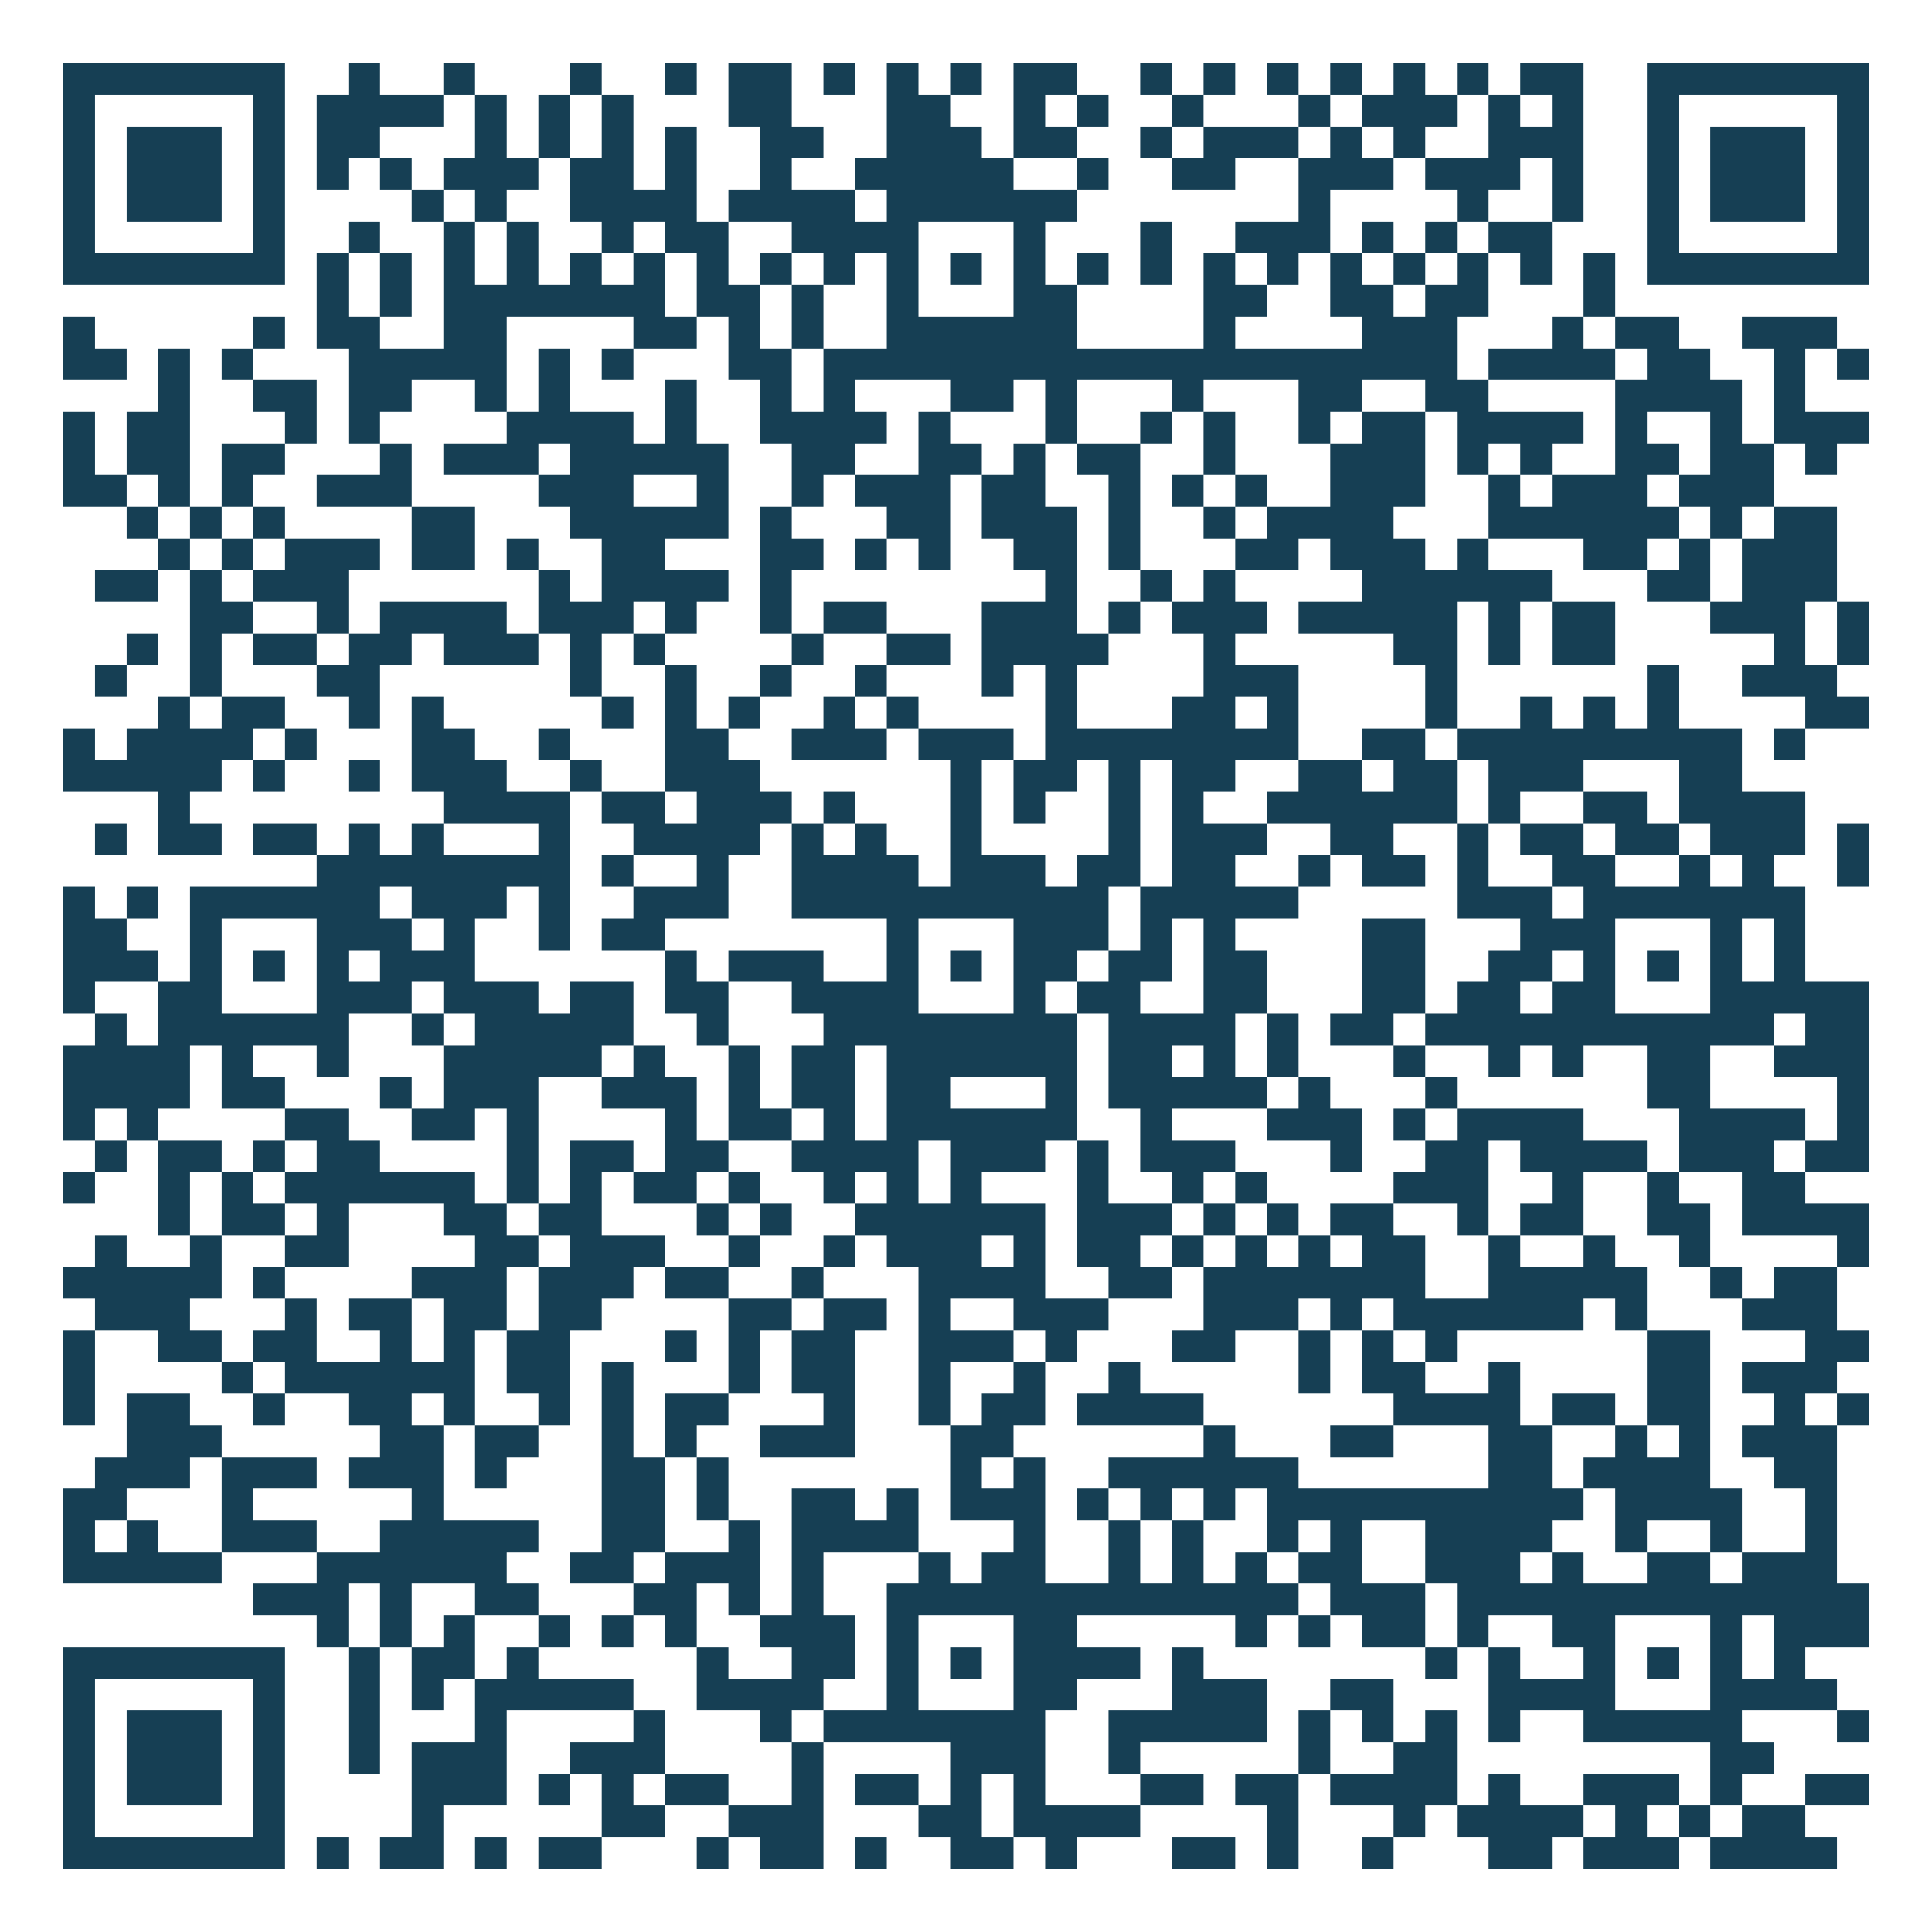
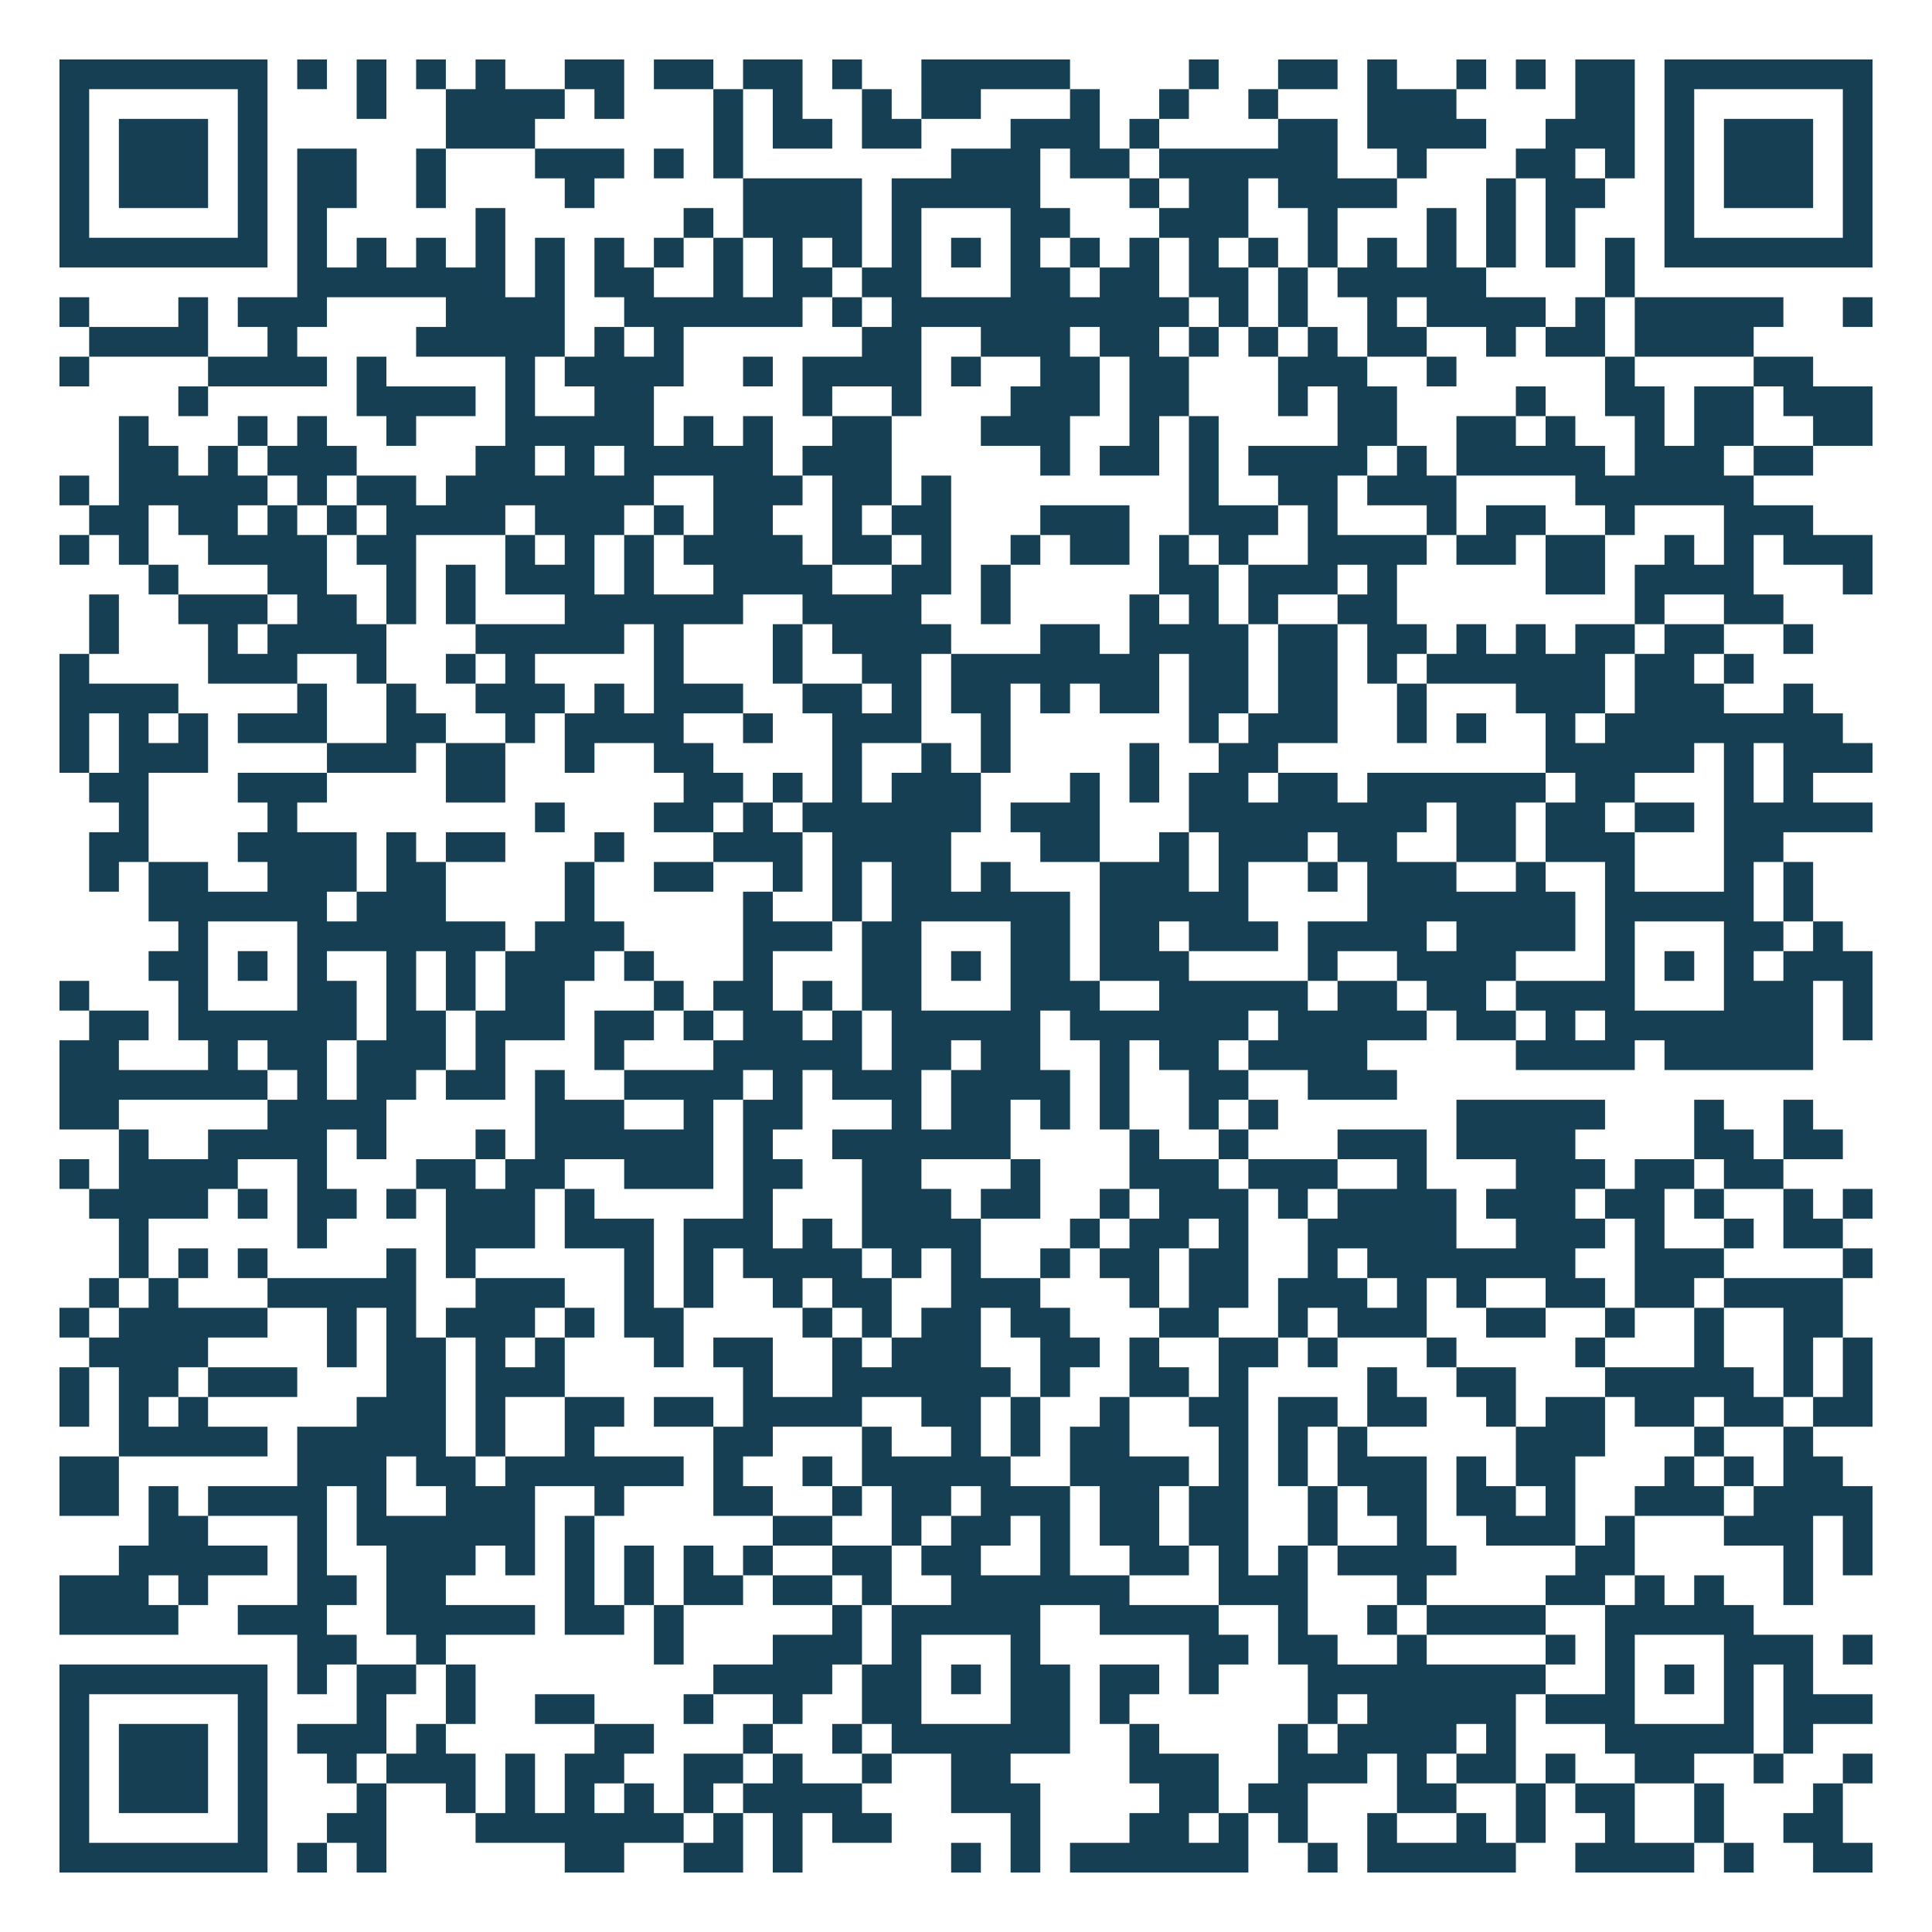
- <svg xmlns="http://www.w3.org/2000/svg" viewBox="0 0 244 244" class="segno">
+ <svg xmlns="http://www.w3.org/2000/svg" viewBox="0 0 260 260" class="segno">
  <g transform="scale(4)">
-     <path fill="#fff" d="M0 0h61v61h-61z" />
-     <path class="qrline" stroke="#163f54" d="M2 2.5h7m2 0h1m2 0h1m3 0h1m2 0h1m1 0h2m1 0h1m1 0h1m1 0h1m1 0h2m2 0h1m1 0h1m1 0h1m1 0h1m1 0h1m1 0h1m1 0h2m2 0h7m-57 1h1m5 0h1m1 0h4m1 0h1m1 0h1m1 0h1m3 0h2m3 0h2m2 0h1m1 0h1m2 0h1m3 0h1m1 0h3m1 0h1m1 0h1m2 0h1m5 0h1m-57 1h1m1 0h3m1 0h1m1 0h2m3 0h1m1 0h1m1 0h1m1 0h1m2 0h2m2 0h3m1 0h2m2 0h1m1 0h3m1 0h1m1 0h1m2 0h3m2 0h1m1 0h3m1 0h1m-57 1h1m1 0h3m1 0h1m1 0h1m1 0h1m1 0h3m1 0h2m1 0h1m2 0h1m2 0h5m2 0h1m2 0h2m2 0h3m1 0h3m1 0h1m2 0h1m1 0h3m1 0h1m-57 1h1m1 0h3m1 0h1m4 0h1m1 0h1m2 0h4m1 0h4m1 0h6m7 0h1m4 0h1m2 0h1m2 0h1m1 0h3m1 0h1m-57 1h1m5 0h1m2 0h1m2 0h1m1 0h1m2 0h1m1 0h2m2 0h4m3 0h1m3 0h1m2 0h3m1 0h1m1 0h1m1 0h2m3 0h1m5 0h1m-57 1h7m1 0h1m1 0h1m1 0h1m1 0h1m1 0h1m1 0h1m1 0h1m1 0h1m1 0h1m1 0h1m1 0h1m1 0h1m1 0h1m1 0h1m1 0h1m1 0h1m1 0h1m1 0h1m1 0h1m1 0h1m1 0h1m1 0h7m-49 1h1m1 0h1m1 0h7m1 0h2m1 0h1m2 0h1m3 0h2m4 0h2m2 0h2m1 0h2m3 0h1m-49 1h1m5 0h1m1 0h2m2 0h2m4 0h2m1 0h1m1 0h1m2 0h6m4 0h1m4 0h3m3 0h1m1 0h2m2 0h3m-56 1h2m1 0h1m1 0h1m3 0h5m1 0h1m1 0h1m3 0h2m1 0h20m1 0h4m1 0h2m2 0h1m1 0h1m-54 1h1m2 0h2m1 0h2m2 0h1m1 0h1m3 0h1m2 0h1m1 0h1m3 0h2m1 0h1m3 0h1m3 0h2m2 0h2m4 0h4m1 0h1m-55 1h1m1 0h2m3 0h1m1 0h1m4 0h4m1 0h1m2 0h4m1 0h1m3 0h1m2 0h1m1 0h1m2 0h1m1 0h2m1 0h4m1 0h1m2 0h1m1 0h3m-57 1h1m1 0h2m1 0h2m3 0h1m1 0h3m1 0h5m2 0h2m2 0h2m1 0h1m1 0h2m2 0h1m3 0h3m1 0h1m1 0h1m2 0h2m1 0h2m1 0h1m-56 1h2m1 0h1m1 0h1m2 0h3m4 0h3m2 0h1m2 0h1m1 0h3m1 0h2m2 0h1m1 0h1m1 0h1m2 0h3m2 0h1m1 0h3m1 0h3m-52 1h1m1 0h1m1 0h1m4 0h2m3 0h5m1 0h1m3 0h2m1 0h3m1 0h1m2 0h1m1 0h4m3 0h6m1 0h1m1 0h2m-53 1h1m1 0h1m1 0h3m1 0h2m1 0h1m2 0h2m3 0h2m1 0h1m1 0h1m2 0h2m1 0h1m3 0h2m1 0h3m1 0h1m3 0h2m1 0h1m1 0h3m-55 1h2m1 0h1m1 0h3m6 0h1m1 0h4m1 0h1m8 0h1m2 0h1m1 0h1m4 0h6m3 0h2m1 0h3m-52 1h2m2 0h1m1 0h4m1 0h3m1 0h1m2 0h1m1 0h2m3 0h3m1 0h1m1 0h3m1 0h5m1 0h1m1 0h2m3 0h3m1 0h1m-55 1h1m1 0h1m1 0h2m1 0h2m1 0h3m1 0h1m1 0h1m4 0h1m2 0h2m1 0h4m3 0h1m5 0h2m1 0h1m1 0h2m5 0h1m1 0h1m-56 1h1m2 0h1m3 0h2m6 0h1m2 0h1m2 0h1m2 0h1m3 0h1m1 0h1m4 0h3m4 0h1m6 0h1m2 0h3m-53 1h1m1 0h2m2 0h1m1 0h1m5 0h1m1 0h1m1 0h1m2 0h1m1 0h1m4 0h1m3 0h2m1 0h1m4 0h1m2 0h1m1 0h1m1 0h1m4 0h2m-57 1h1m1 0h4m1 0h1m3 0h2m2 0h1m3 0h2m2 0h3m1 0h3m1 0h8m2 0h2m1 0h9m1 0h1m-55 1h5m1 0h1m2 0h1m1 0h3m2 0h1m2 0h3m6 0h1m1 0h2m1 0h1m1 0h2m2 0h2m1 0h2m1 0h3m3 0h2m-50 1h1m8 0h4m1 0h2m1 0h3m1 0h1m3 0h1m1 0h1m2 0h1m1 0h1m2 0h6m1 0h1m2 0h2m1 0h4m-54 1h1m1 0h2m1 0h2m1 0h1m1 0h1m3 0h1m2 0h4m1 0h1m1 0h1m2 0h1m4 0h1m1 0h3m2 0h2m2 0h1m1 0h2m1 0h2m1 0h3m1 0h1m-49 1h8m1 0h1m2 0h1m2 0h4m1 0h3m1 0h2m1 0h2m2 0h1m1 0h2m1 0h1m2 0h2m2 0h1m1 0h1m2 0h1m-57 1h1m1 0h1m1 0h6m1 0h3m1 0h1m2 0h3m2 0h10m1 0h5m5 0h3m1 0h7m-55 1h2m2 0h1m3 0h3m1 0h1m2 0h1m1 0h2m7 0h1m3 0h3m1 0h1m1 0h1m4 0h2m3 0h3m3 0h1m1 0h1m-55 1h3m1 0h1m1 0h1m1 0h1m1 0h3m6 0h1m1 0h3m2 0h1m1 0h1m1 0h2m1 0h2m1 0h2m3 0h2m2 0h2m1 0h1m1 0h1m1 0h1m1 0h1m-55 1h1m2 0h2m3 0h3m1 0h3m1 0h2m1 0h2m2 0h4m3 0h1m1 0h2m2 0h2m3 0h2m1 0h2m1 0h2m3 0h5m-56 1h1m1 0h6m2 0h1m1 0h5m2 0h1m3 0h8m1 0h4m1 0h1m1 0h2m1 0h11m1 0h2m-57 1h4m1 0h1m2 0h1m3 0h5m1 0h1m2 0h1m1 0h2m1 0h6m1 0h2m1 0h1m1 0h1m3 0h1m2 0h1m1 0h1m2 0h2m2 0h3m-57 1h4m1 0h2m3 0h1m1 0h3m2 0h3m1 0h1m1 0h2m1 0h2m3 0h1m1 0h5m1 0h1m3 0h1m6 0h2m4 0h1m-57 1h1m1 0h1m4 0h2m2 0h2m1 0h1m4 0h1m1 0h2m1 0h1m1 0h6m2 0h1m3 0h3m1 0h1m1 0h4m3 0h4m1 0h1m-56 1h1m1 0h2m1 0h1m1 0h2m4 0h1m1 0h2m1 0h2m2 0h4m1 0h3m1 0h1m1 0h3m3 0h1m2 0h2m1 0h4m1 0h3m1 0h2m-57 1h1m2 0h1m1 0h1m1 0h6m1 0h1m1 0h1m1 0h2m1 0h1m2 0h1m1 0h1m1 0h1m3 0h1m2 0h1m1 0h1m4 0h3m2 0h1m2 0h1m2 0h2m-52 1h1m1 0h2m1 0h1m3 0h2m1 0h2m3 0h1m1 0h1m2 0h6m1 0h3m1 0h1m1 0h1m1 0h2m2 0h1m1 0h2m2 0h2m1 0h4m-56 1h1m2 0h1m2 0h2m4 0h2m1 0h3m2 0h1m2 0h1m1 0h3m1 0h1m1 0h2m1 0h1m1 0h1m1 0h1m1 0h2m2 0h1m2 0h1m2 0h1m4 0h1m-57 1h5m1 0h1m4 0h3m1 0h3m1 0h2m2 0h1m3 0h4m2 0h2m1 0h7m2 0h5m2 0h1m1 0h2m-55 1h3m3 0h1m1 0h2m1 0h2m1 0h2m4 0h2m1 0h2m1 0h1m2 0h3m3 0h3m1 0h1m1 0h6m1 0h1m3 0h3m-56 1h1m2 0h2m1 0h2m2 0h1m1 0h1m1 0h2m3 0h1m1 0h1m1 0h2m2 0h3m1 0h1m3 0h2m2 0h1m1 0h1m1 0h1m6 0h2m3 0h2m-57 1h1m4 0h1m1 0h6m1 0h2m1 0h1m3 0h1m1 0h2m2 0h1m2 0h1m2 0h1m5 0h1m1 0h2m2 0h1m4 0h2m1 0h3m-56 1h1m1 0h2m2 0h1m2 0h2m1 0h1m2 0h1m1 0h1m1 0h2m3 0h1m2 0h1m1 0h2m1 0h4m6 0h4m1 0h2m1 0h2m2 0h1m1 0h1m-55 1h3m5 0h2m1 0h2m2 0h1m1 0h1m2 0h3m3 0h2m6 0h1m3 0h2m3 0h2m2 0h1m1 0h1m1 0h3m-55 1h3m1 0h3m1 0h3m1 0h1m3 0h2m1 0h1m7 0h1m1 0h1m2 0h6m6 0h2m1 0h4m2 0h2m-56 1h2m3 0h1m5 0h1m5 0h2m1 0h1m2 0h2m1 0h1m1 0h3m1 0h1m1 0h1m1 0h1m1 0h10m1 0h4m2 0h1m-56 1h1m1 0h1m2 0h3m2 0h5m2 0h2m2 0h1m1 0h4m3 0h1m2 0h1m1 0h1m2 0h1m1 0h1m2 0h4m2 0h1m2 0h1m2 0h1m-56 1h5m3 0h6m2 0h2m1 0h3m1 0h1m3 0h1m1 0h2m2 0h1m1 0h1m1 0h1m1 0h2m2 0h3m1 0h1m2 0h2m1 0h3m-50 1h3m1 0h1m2 0h2m3 0h2m1 0h1m1 0h1m2 0h13m1 0h3m1 0h13m-49 1h1m1 0h1m1 0h1m2 0h1m1 0h1m1 0h1m2 0h3m1 0h1m3 0h2m5 0h1m1 0h1m1 0h2m1 0h1m2 0h2m3 0h1m1 0h3m-57 1h7m2 0h1m1 0h2m1 0h1m5 0h1m2 0h2m1 0h1m1 0h1m1 0h4m1 0h1m7 0h1m1 0h1m2 0h1m1 0h1m1 0h1m1 0h1m-55 1h1m5 0h1m2 0h1m1 0h1m1 0h5m2 0h4m2 0h1m3 0h2m3 0h3m2 0h2m3 0h4m3 0h4m-56 1h1m1 0h3m1 0h1m2 0h1m3 0h1m4 0h1m3 0h1m1 0h7m2 0h5m1 0h1m1 0h1m1 0h1m1 0h1m2 0h5m3 0h1m-57 1h1m1 0h3m1 0h1m2 0h1m1 0h3m2 0h3m4 0h1m4 0h3m2 0h1m5 0h1m2 0h2m8 0h2m-54 1h1m1 0h3m1 0h1m4 0h3m1 0h1m1 0h1m1 0h2m2 0h1m1 0h2m1 0h1m1 0h1m3 0h2m1 0h2m1 0h4m1 0h1m2 0h3m1 0h1m2 0h2m-57 1h1m5 0h1m4 0h1m5 0h2m2 0h3m3 0h2m1 0h4m4 0h1m3 0h1m1 0h4m1 0h1m1 0h1m1 0h2m-55 1h7m1 0h1m1 0h2m1 0h1m1 0h2m3 0h1m1 0h2m1 0h1m2 0h2m1 0h1m3 0h2m1 0h1m2 0h1m3 0h2m1 0h3m1 0h4" />
+     <path fill="#fff" d="M0 0h65v65h-65z" />
+     <path class="qrline" stroke="#163f54" d="M2 2.5h7m1 0h1m1 0h1m1 0h1m1 0h1m2 0h2m1 0h2m1 0h2m1 0h1m2 0h5m4 0h1m2 0h2m1 0h1m2 0h1m1 0h1m1 0h2m1 0h7m-61 1h1m5 0h1m3 0h1m2 0h4m1 0h1m3 0h1m1 0h1m2 0h1m1 0h2m3 0h1m2 0h1m2 0h1m3 0h3m4 0h2m1 0h1m5 0h1m-61 1h1m1 0h3m1 0h1m6 0h3m6 0h1m1 0h2m1 0h2m3 0h3m1 0h1m4 0h2m1 0h4m2 0h3m1 0h1m1 0h3m1 0h1m-61 1h1m1 0h3m1 0h1m1 0h2m2 0h1m3 0h3m1 0h1m1 0h1m7 0h3m1 0h2m1 0h6m2 0h1m3 0h2m1 0h1m1 0h1m1 0h3m1 0h1m-61 1h1m1 0h3m1 0h1m1 0h2m2 0h1m4 0h1m5 0h4m1 0h5m3 0h1m1 0h2m1 0h4m3 0h1m1 0h2m2 0h1m1 0h3m1 0h1m-61 1h1m5 0h1m1 0h1m5 0h1m6 0h1m1 0h4m1 0h1m3 0h2m3 0h3m2 0h1m3 0h1m1 0h1m1 0h1m3 0h1m5 0h1m-61 1h7m1 0h1m1 0h1m1 0h1m1 0h1m1 0h1m1 0h1m1 0h1m1 0h1m1 0h1m1 0h1m1 0h1m1 0h1m1 0h1m1 0h1m1 0h1m1 0h1m1 0h1m1 0h1m1 0h1m1 0h1m1 0h1m1 0h1m1 0h1m1 0h7m-53 1h7m1 0h1m1 0h2m2 0h1m1 0h2m1 0h2m3 0h2m1 0h2m1 0h2m1 0h1m1 0h5m4 0h1m-53 1h1m3 0h1m1 0h3m4 0h4m2 0h6m1 0h1m1 0h10m1 0h1m1 0h1m2 0h1m1 0h4m1 0h1m1 0h5m2 0h1m-60 1h4m2 0h1m4 0h5m1 0h1m1 0h1m6 0h2m2 0h3m1 0h2m1 0h1m1 0h1m1 0h1m1 0h2m2 0h1m1 0h2m1 0h4m-57 1h1m4 0h4m1 0h1m4 0h1m1 0h4m2 0h1m1 0h4m1 0h1m2 0h2m1 0h2m3 0h3m2 0h1m5 0h1m4 0h2m-55 1h1m5 0h4m1 0h1m2 0h2m5 0h1m2 0h1m3 0h3m1 0h2m3 0h1m1 0h2m4 0h1m2 0h2m1 0h2m1 0h3m-59 1h1m3 0h1m1 0h1m2 0h1m3 0h5m1 0h1m1 0h1m2 0h2m3 0h3m2 0h1m1 0h1m4 0h2m2 0h2m1 0h1m2 0h1m1 0h2m2 0h2m-59 1h2m1 0h1m1 0h3m4 0h2m1 0h1m1 0h5m1 0h3m5 0h1m1 0h2m1 0h1m1 0h4m1 0h1m1 0h5m1 0h3m1 0h2m-59 1h1m1 0h5m1 0h1m1 0h2m1 0h7m2 0h3m1 0h2m1 0h1m8 0h1m2 0h2m1 0h3m4 0h6m-56 1h2m1 0h2m1 0h1m1 0h1m1 0h4m1 0h3m1 0h1m1 0h2m2 0h1m1 0h2m3 0h3m2 0h3m1 0h1m3 0h1m1 0h2m2 0h1m3 0h3m-59 1h1m1 0h1m2 0h4m1 0h2m3 0h1m1 0h1m1 0h1m1 0h4m1 0h2m1 0h1m2 0h1m1 0h2m1 0h1m1 0h1m2 0h4m1 0h2m1 0h2m2 0h1m1 0h1m1 0h3m-58 1h1m3 0h2m2 0h1m1 0h1m1 0h3m1 0h1m2 0h4m2 0h2m1 0h1m5 0h2m1 0h3m1 0h1m5 0h2m1 0h4m3 0h1m-60 1h1m2 0h3m1 0h2m1 0h1m1 0h1m3 0h6m2 0h4m2 0h1m4 0h1m1 0h1m1 0h1m2 0h2m8 0h1m2 0h2m-57 1h1m3 0h1m1 0h4m3 0h5m1 0h1m3 0h1m1 0h4m3 0h2m1 0h4m1 0h2m1 0h2m1 0h1m1 0h1m1 0h2m1 0h2m2 0h1m-59 1h1m4 0h3m2 0h1m2 0h1m1 0h1m4 0h1m3 0h1m2 0h2m1 0h7m1 0h2m1 0h2m1 0h1m1 0h6m1 0h2m1 0h1m-57 1h4m4 0h1m2 0h1m2 0h3m1 0h1m1 0h3m2 0h2m1 0h1m1 0h2m1 0h1m1 0h2m1 0h2m1 0h2m2 0h1m3 0h3m1 0h3m2 0h1m-59 1h1m1 0h1m1 0h1m1 0h3m2 0h2m2 0h1m1 0h4m2 0h1m2 0h3m2 0h1m6 0h1m1 0h3m2 0h1m1 0h1m2 0h1m1 0h8m-60 1h1m1 0h3m4 0h3m1 0h2m2 0h1m2 0h2m4 0h1m2 0h1m1 0h1m4 0h1m2 0h2m9 0h5m1 0h1m1 0h3m-60 1h2m3 0h3m4 0h2m6 0h2m1 0h1m1 0h1m1 0h3m3 0h1m1 0h1m1 0h2m1 0h2m1 0h6m1 0h2m3 0h1m1 0h1m-57 1h1m4 0h1m8 0h1m3 0h2m1 0h1m1 0h6m1 0h3m3 0h8m1 0h2m1 0h2m1 0h2m1 0h5m-60 1h2m3 0h4m1 0h1m1 0h2m3 0h1m3 0h3m1 0h4m3 0h2m2 0h1m1 0h3m1 0h2m2 0h2m1 0h3m3 0h2m-57 1h1m1 0h2m2 0h3m1 0h2m4 0h1m2 0h2m2 0h1m1 0h1m1 0h2m1 0h1m3 0h3m1 0h1m2 0h1m1 0h3m2 0h1m2 0h1m3 0h1m1 0h1m-56 1h6m1 0h3m4 0h1m5 0h1m2 0h1m1 0h6m1 0h5m4 0h7m1 0h5m1 0h1m-55 1h1m3 0h7m1 0h3m4 0h3m1 0h2m3 0h2m1 0h2m1 0h3m1 0h4m1 0h4m1 0h1m3 0h2m1 0h1m-57 1h2m1 0h1m1 0h1m2 0h1m1 0h1m1 0h3m1 0h1m3 0h1m3 0h2m1 0h1m1 0h2m1 0h3m4 0h1m2 0h4m3 0h1m1 0h1m1 0h1m1 0h3m-61 1h1m3 0h1m3 0h2m1 0h1m1 0h1m1 0h2m3 0h1m1 0h2m1 0h1m1 0h2m3 0h3m2 0h5m1 0h2m1 0h2m1 0h4m3 0h3m1 0h1m-60 1h2m1 0h6m1 0h2m1 0h3m1 0h2m1 0h1m1 0h2m1 0h1m1 0h5m1 0h6m1 0h5m1 0h2m1 0h1m1 0h7m1 0h1m-61 1h2m3 0h1m1 0h2m1 0h3m1 0h1m3 0h1m3 0h5m1 0h2m1 0h2m2 0h1m1 0h2m1 0h4m5 0h4m1 0h5m-59 1h7m1 0h1m1 0h2m1 0h2m1 0h1m2 0h4m1 0h1m1 0h3m1 0h4m1 0h1m2 0h2m2 0h3m-45 1h2m5 0h4m5 0h3m2 0h1m1 0h2m3 0h1m1 0h2m1 0h1m1 0h1m2 0h1m1 0h1m6 0h5m3 0h1m2 0h1m-57 1h1m2 0h4m1 0h1m3 0h1m1 0h6m1 0h1m2 0h6m4 0h1m2 0h1m3 0h3m1 0h4m4 0h2m1 0h2m-60 1h1m1 0h4m2 0h1m3 0h2m1 0h2m2 0h3m1 0h2m2 0h2m3 0h1m3 0h3m1 0h3m2 0h1m3 0h3m1 0h2m1 0h2m-57 1h4m1 0h1m1 0h2m1 0h1m1 0h3m1 0h1m5 0h1m3 0h3m1 0h2m2 0h1m1 0h3m1 0h1m1 0h4m1 0h3m1 0h2m1 0h1m2 0h1m1 0h1m-59 1h1m5 0h1m4 0h3m1 0h3m1 0h3m1 0h1m1 0h4m3 0h1m1 0h2m1 0h1m2 0h5m2 0h3m1 0h1m2 0h1m1 0h2m-58 1h1m1 0h1m1 0h1m4 0h1m1 0h1m5 0h1m1 0h1m1 0h4m1 0h1m1 0h1m2 0h1m1 0h2m1 0h2m2 0h1m1 0h7m2 0h3m4 0h1m-60 1h1m1 0h1m3 0h5m2 0h3m2 0h1m1 0h1m2 0h1m1 0h2m2 0h3m3 0h1m1 0h2m1 0h3m1 0h1m1 0h1m2 0h2m1 0h2m1 0h4m-60 1h1m1 0h5m2 0h1m1 0h1m1 0h3m1 0h1m1 0h2m4 0h1m1 0h1m1 0h2m1 0h2m3 0h2m2 0h1m1 0h3m2 0h2m2 0h1m2 0h1m2 0h2m-59 1h4m4 0h1m1 0h2m1 0h1m1 0h1m3 0h1m1 0h2m2 0h1m1 0h3m2 0h2m1 0h1m2 0h2m1 0h1m3 0h1m4 0h1m3 0h1m2 0h1m1 0h1m-61 1h1m1 0h2m1 0h3m3 0h2m1 0h3m6 0h1m2 0h6m1 0h1m2 0h2m1 0h1m4 0h1m2 0h2m3 0h5m1 0h1m1 0h1m-61 1h1m1 0h1m1 0h1m5 0h3m1 0h1m2 0h2m1 0h2m1 0h4m2 0h2m1 0h1m2 0h1m2 0h2m1 0h2m1 0h2m2 0h1m1 0h2m1 0h2m1 0h2m1 0h2m-59 1h5m1 0h5m1 0h1m2 0h1m4 0h2m3 0h1m2 0h1m1 0h1m1 0h2m3 0h1m1 0h1m1 0h1m5 0h3m3 0h1m2 0h1m-59 1h2m6 0h3m1 0h2m1 0h6m1 0h1m2 0h1m1 0h5m2 0h4m1 0h1m1 0h1m1 0h3m1 0h1m1 0h2m3 0h1m1 0h1m1 0h2m-60 1h2m1 0h1m1 0h4m1 0h1m2 0h3m2 0h1m3 0h2m2 0h1m1 0h2m1 0h3m1 0h2m1 0h2m2 0h1m1 0h2m1 0h2m1 0h1m2 0h3m1 0h4m-58 1h2m3 0h1m1 0h6m1 0h1m6 0h2m2 0h1m1 0h2m1 0h1m1 0h2m1 0h2m2 0h1m2 0h1m2 0h3m1 0h1m3 0h3m1 0h1m-59 1h5m1 0h1m2 0h3m1 0h1m1 0h1m1 0h1m1 0h1m1 0h1m2 0h2m1 0h2m2 0h1m2 0h2m1 0h1m1 0h1m1 0h4m4 0h2m5 0h1m1 0h1m-61 1h3m1 0h1m3 0h2m1 0h2m4 0h1m1 0h1m1 0h2m1 0h2m1 0h1m2 0h6m3 0h3m3 0h1m4 0h2m1 0h1m1 0h1m2 0h1m-59 1h4m2 0h3m2 0h5m1 0h2m1 0h1m5 0h1m1 0h5m2 0h4m2 0h1m2 0h1m1 0h4m2 0h5m-49 1h2m2 0h1m7 0h1m3 0h3m1 0h1m3 0h1m5 0h2m1 0h2m2 0h1m4 0h1m1 0h1m3 0h3m1 0h1m-61 1h7m1 0h1m1 0h2m1 0h1m8 0h4m1 0h2m1 0h1m1 0h2m1 0h2m1 0h1m3 0h8m2 0h1m1 0h1m1 0h1m1 0h1m-59 1h1m5 0h1m3 0h1m2 0h1m2 0h2m3 0h1m2 0h1m2 0h2m3 0h2m1 0h1m6 0h1m1 0h5m1 0h3m3 0h1m1 0h3m-61 1h1m1 0h3m1 0h1m1 0h3m1 0h1m5 0h2m3 0h1m2 0h1m1 0h6m2 0h1m4 0h1m1 0h4m1 0h1m3 0h5m1 0h1m-59 1h1m1 0h3m1 0h1m2 0h1m1 0h3m1 0h1m1 0h2m2 0h2m1 0h1m2 0h1m2 0h2m4 0h3m2 0h3m1 0h1m1 0h2m1 0h1m2 0h2m2 0h1m2 0h1m-61 1h1m1 0h3m1 0h1m3 0h1m2 0h1m1 0h1m1 0h1m1 0h1m1 0h1m1 0h4m3 0h3m4 0h2m1 0h2m3 0h2m2 0h1m1 0h2m2 0h1m3 0h1m-60 1h1m5 0h1m2 0h2m3 0h7m1 0h1m1 0h1m1 0h2m4 0h1m3 0h2m1 0h1m1 0h1m2 0h1m2 0h1m1 0h1m2 0h1m2 0h1m2 0h2m-60 1h7m1 0h1m1 0h1m6 0h2m2 0h2m1 0h1m5 0h1m1 0h1m1 0h6m2 0h1m1 0h5m2 0h4m1 0h1m2 0h2" />
  </g>
</svg>
